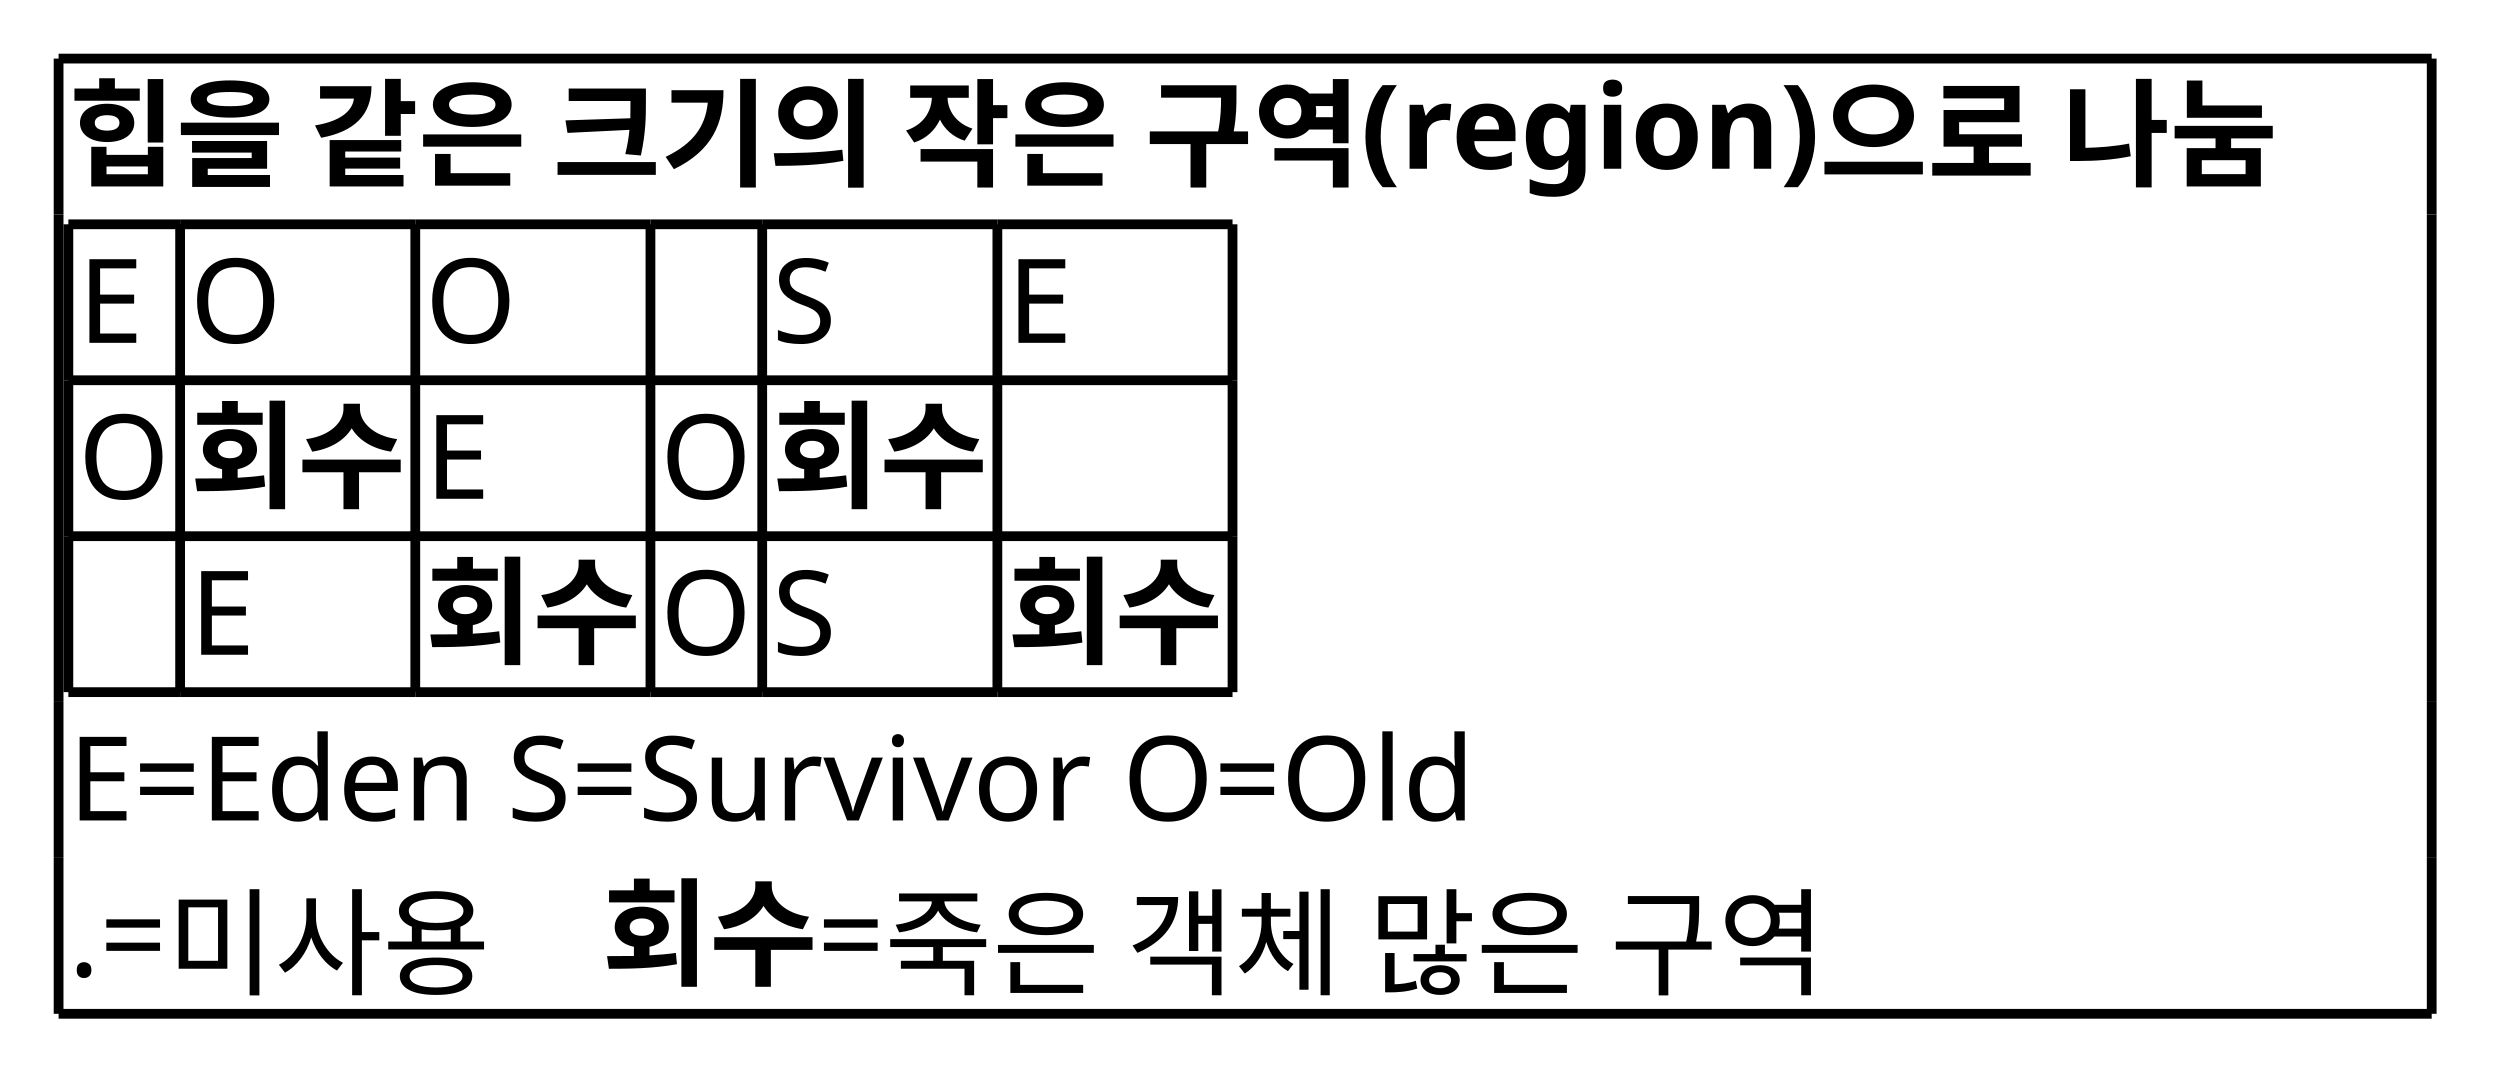
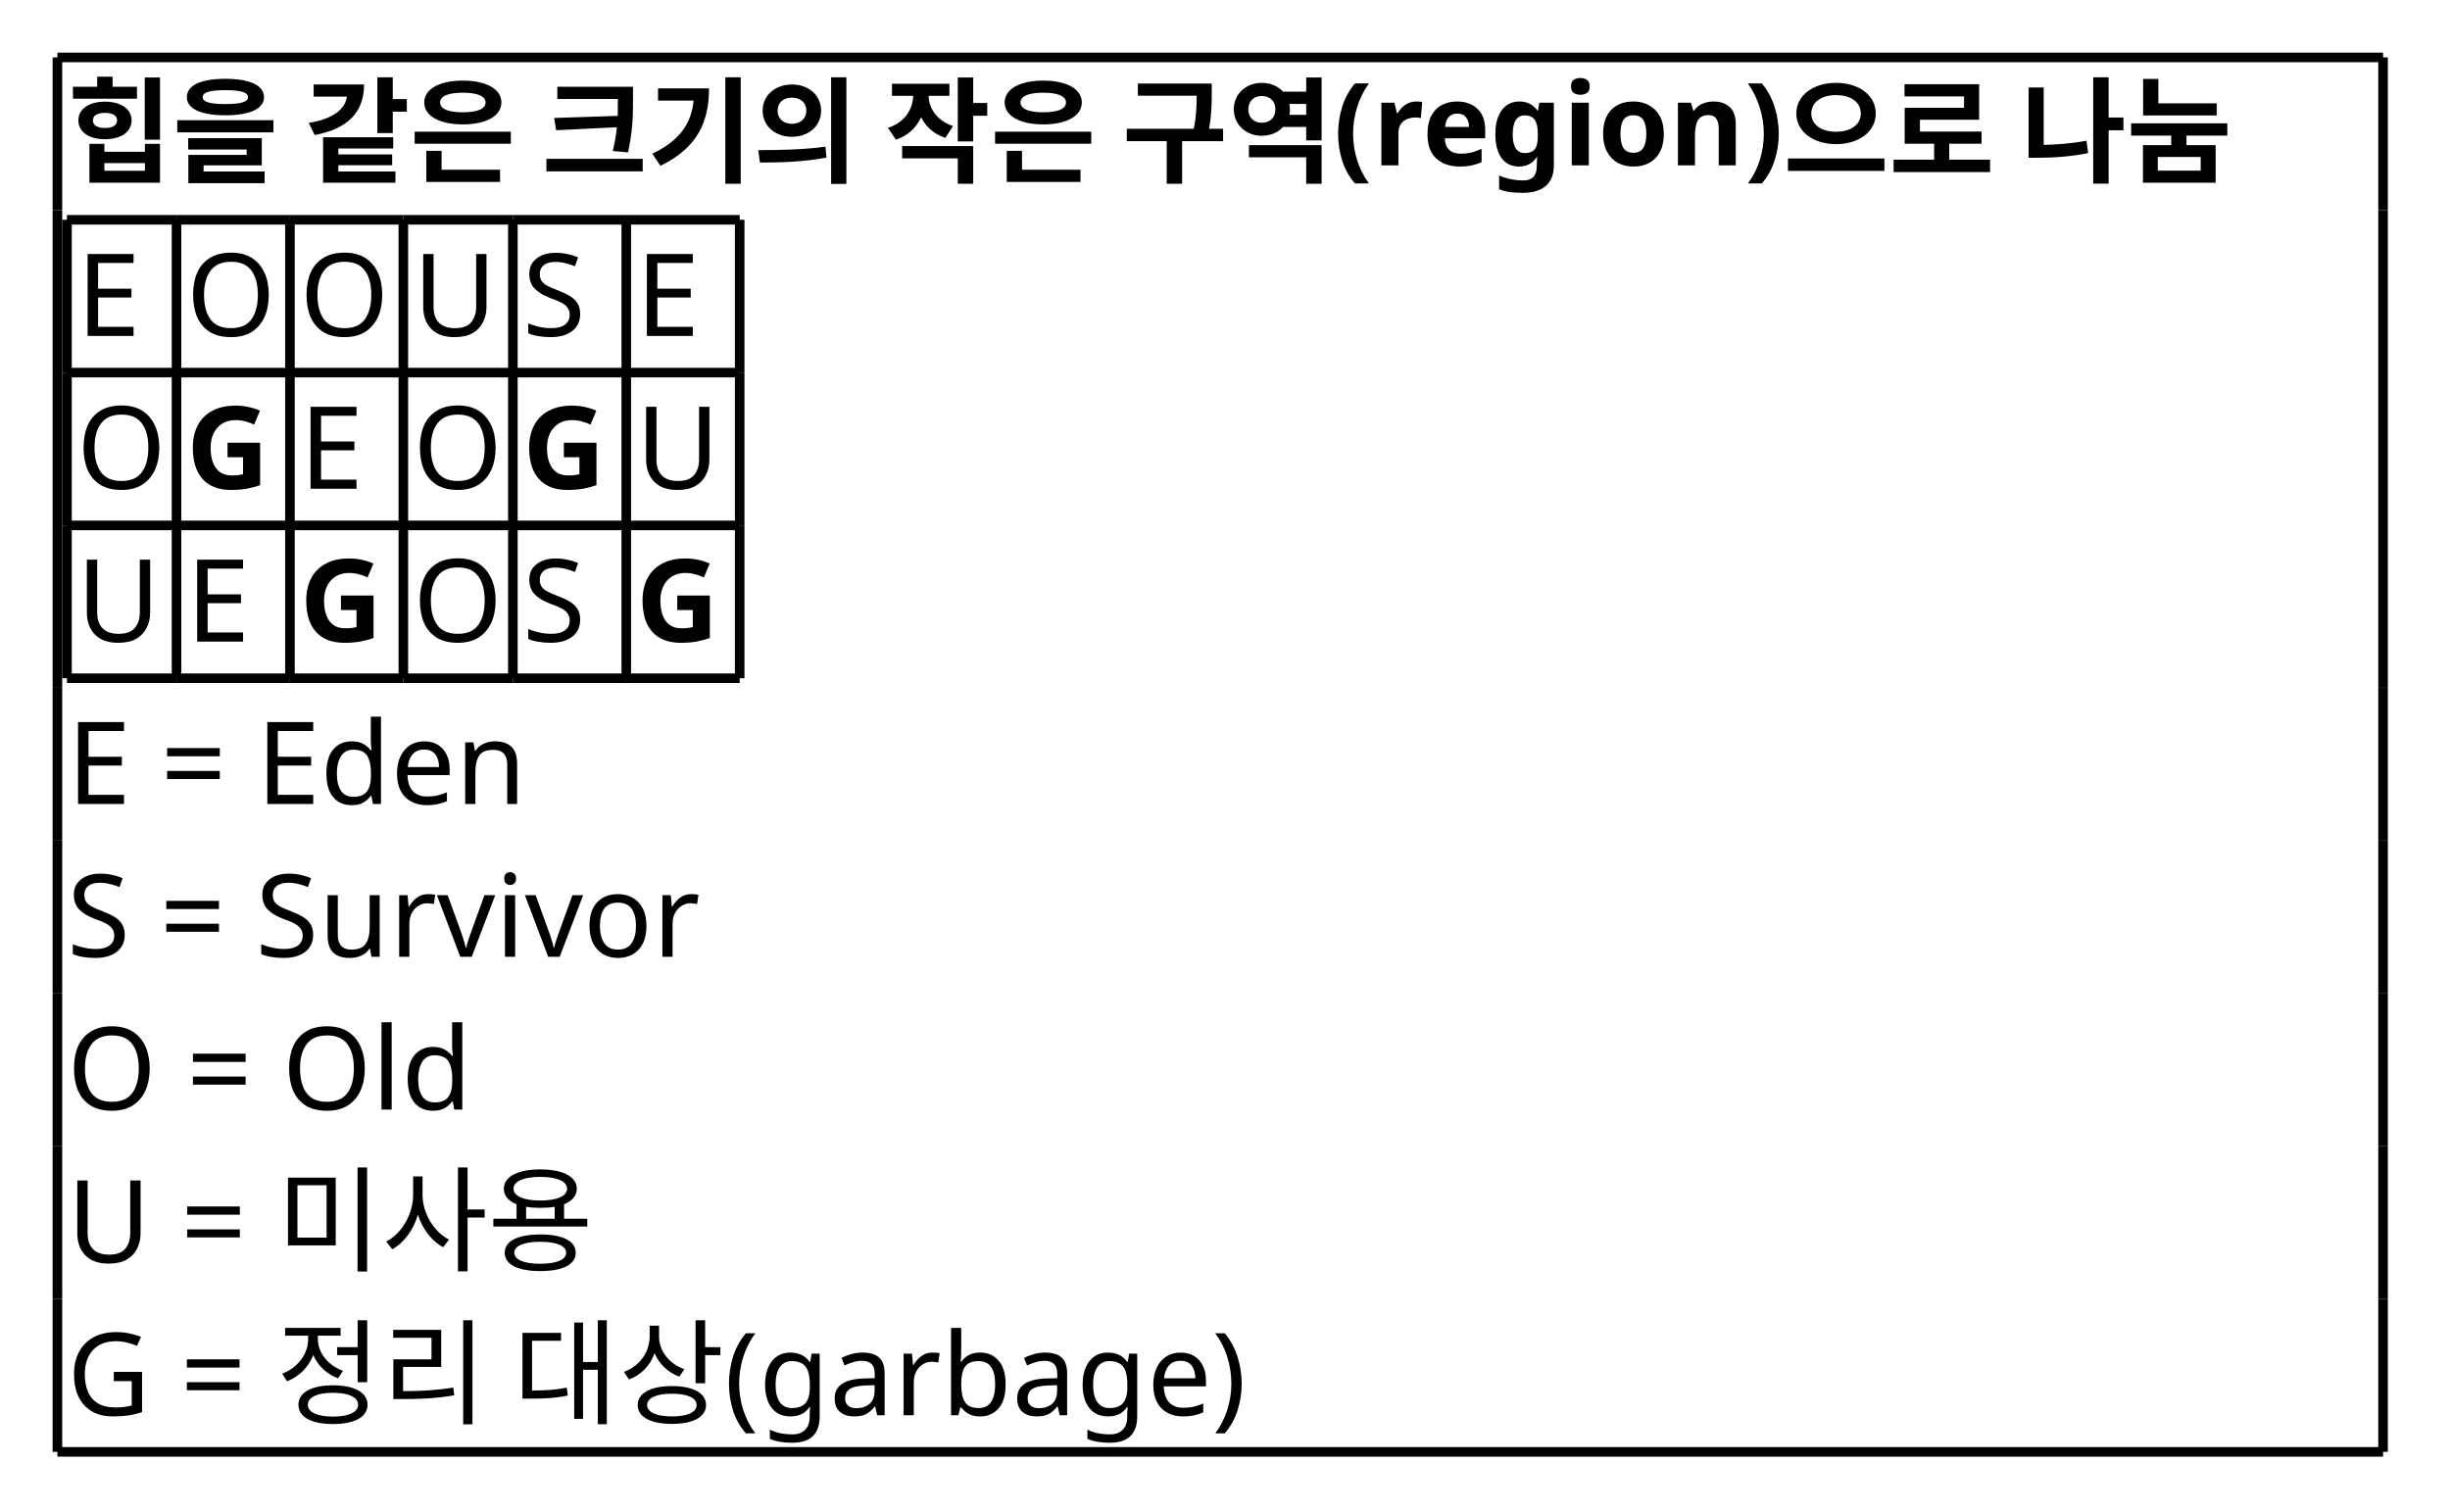
- <svg xmlns="http://www.w3.org/2000/svg" version="1.1" data-diagram-type="SALT" style="width:256px;height:110px;background:#FFFFFF;" width="256px" height="110px" viewBox="0 0 256 110" zoomAndPan="magnify" preserveAspectRatio="none" contentStyleType="text/css">
+ <svg xmlns="http://www.w3.org/2000/svg" version="1.1" data-diagram-type="SALT" style="width:256px;height:158px;background:#FFFFFF;" width="256px" height="158px" viewBox="0 0 256 158" zoomAndPan="magnify" preserveAspectRatio="none" contentStyleType="text/css">
  <defs />
  <g font-family="sans-serif" lengthAdjust="spacing">
    <text x="7" y="18.139" fill="#000" font-size="12" textLength="241.006" font-weight="700">힙을 같은 크기의 작은 구역(region)으로 나눔</text>
    <text x="8" y="35.107" fill="#000" font-size="12">E</text>
    <text x="19.445" y="35.107" fill="#000" font-size="12">O</text>
-     <text x="43.525" y="35.107" fill="#000" font-size="12">O</text>
-     <text x="79.051" y="35.107" fill="#000" font-size="12">S</text>
-     <text x="103.131" y="35.107" fill="#000" font-size="12">E</text>
+     <text x="31.295" y="35.107" fill="#000" font-size="12">O</text>
+     <text x="43.145" y="35.107" fill="#000" font-size="12">U</text>
+     <text x="54.59" y="35.107" fill="#000" font-size="12">S</text>
+     <text x="66.439" y="35.107" fill="#000" font-size="12">E</text>
    <text x="8" y="51.076" fill="#000" font-size="12">O</text>
-     <text x="19.445" y="51.076" fill="#000" font-size="12" textLength="22.08" font-weight="700">회수</text>
-     <text x="43.525" y="51.076" fill="#000" font-size="12">E</text>
-     <text x="67.606" y="51.076" fill="#000" font-size="12">O</text>
-     <text x="79.051" y="51.076" fill="#000" font-size="12" textLength="22.08" font-weight="700">회수</text>
+     <text x="19.445" y="51.076" fill="#000" font-size="12" font-weight="700">G</text>
+     <text x="31.295" y="51.076" fill="#000" font-size="12">E</text>
+     <text x="43.145" y="51.076" fill="#000" font-size="12">O</text>
+     <text x="54.59" y="51.076" fill="#000" font-size="12" font-weight="700">G</text>
+     <text x="66.439" y="51.076" fill="#000" font-size="12">U</text>
+     <text x="8" y="67.045" fill="#000" font-size="12">U</text>
    <text x="19.445" y="67.045" fill="#000" font-size="12">E</text>
-     <text x="43.525" y="67.045" fill="#000" font-size="12" textLength="22.08" font-weight="700">회수</text>
-     <text x="67.606" y="67.045" fill="#000" font-size="12">O</text>
-     <text x="79.051" y="67.045" fill="#000" font-size="12">S</text>
-     <text x="103.131" y="67.045" fill="#000" font-size="12" textLength="22.08" font-weight="700">회수</text>
+     <text x="31.295" y="67.045" fill="#000" font-size="12" font-weight="700">G</text>
+     <text x="43.145" y="67.045" fill="#000" font-size="12">O</text>
+     <text x="54.59" y="67.045" fill="#000" font-size="12">S</text>
+     <text x="66.439" y="67.045" fill="#000" font-size="12" font-weight="700">G</text>
    <line x1="7" y1="22.969" x2="18.445" y2="22.969" style="stroke:#000;stroke-width:1;" />
-     <line x1="42.525" y1="54.906" x2="66.606" y2="54.906" style="stroke:#000;stroke-width:1;" />
-     <line x1="18.445" y1="22.969" x2="42.525" y2="22.969" style="stroke:#000;stroke-width:1;" />
-     <line x1="66.606" y1="54.906" x2="78.051" y2="54.906" style="stroke:#000;stroke-width:1;" />
-     <line x1="42.525" y1="22.969" x2="66.606" y2="22.969" style="stroke:#000;stroke-width:1;" />
-     <line x1="78.051" y1="54.906" x2="102.131" y2="54.906" style="stroke:#000;stroke-width:1;" />
-     <line x1="66.606" y1="22.969" x2="78.051" y2="22.969" style="stroke:#000;stroke-width:1;" />
-     <line x1="102.131" y1="54.906" x2="126.211" y2="54.906" style="stroke:#000;stroke-width:1;" />
-     <line x1="78.051" y1="22.969" x2="102.131" y2="22.969" style="stroke:#000;stroke-width:1;" />
-     <line x1="102.131" y1="22.969" x2="126.211" y2="22.969" style="stroke:#000;stroke-width:1;" />
+     <line x1="30.295" y1="54.906" x2="42.145" y2="54.906" style="stroke:#000;stroke-width:1;" />
+     <line x1="18.445" y1="22.969" x2="30.295" y2="22.969" style="stroke:#000;stroke-width:1;" />
+     <line x1="42.145" y1="54.906" x2="53.59" y2="54.906" style="stroke:#000;stroke-width:1;" />
+     <line x1="30.295" y1="22.969" x2="42.145" y2="22.969" style="stroke:#000;stroke-width:1;" />
+     <line x1="53.59" y1="54.906" x2="65.439" y2="54.906" style="stroke:#000;stroke-width:1;" />
+     <line x1="42.145" y1="22.969" x2="53.59" y2="22.969" style="stroke:#000;stroke-width:1;" />
+     <line x1="65.439" y1="54.906" x2="77.289" y2="54.906" style="stroke:#000;stroke-width:1;" />
+     <line x1="53.59" y1="22.969" x2="65.439" y2="22.969" style="stroke:#000;stroke-width:1;" />
+     <line x1="65.439" y1="22.969" x2="77.289" y2="22.969" style="stroke:#000;stroke-width:1;" />
    <line x1="7" y1="70.875" x2="18.445" y2="70.875" style="stroke:#000;stroke-width:1;" />
-     <line x1="18.445" y1="70.875" x2="42.525" y2="70.875" style="stroke:#000;stroke-width:1;" />
-     <line x1="42.525" y1="70.875" x2="66.606" y2="70.875" style="stroke:#000;stroke-width:1;" />
+     <line x1="18.445" y1="70.875" x2="30.295" y2="70.875" style="stroke:#000;stroke-width:1;" />
+     <line x1="30.295" y1="70.875" x2="42.145" y2="70.875" style="stroke:#000;stroke-width:1;" />
    <line x1="7" y1="38.938" x2="18.445" y2="38.938" style="stroke:#000;stroke-width:1;" />
-     <line x1="66.606" y1="70.875" x2="78.051" y2="70.875" style="stroke:#000;stroke-width:1;" />
-     <line x1="18.445" y1="38.938" x2="42.525" y2="38.938" style="stroke:#000;stroke-width:1;" />
-     <line x1="78.051" y1="70.875" x2="102.131" y2="70.875" style="stroke:#000;stroke-width:1;" />
-     <line x1="42.525" y1="38.938" x2="66.606" y2="38.938" style="stroke:#000;stroke-width:1;" />
-     <line x1="102.131" y1="70.875" x2="126.211" y2="70.875" style="stroke:#000;stroke-width:1;" />
-     <line x1="66.606" y1="38.938" x2="78.051" y2="38.938" style="stroke:#000;stroke-width:1;" />
-     <line x1="78.051" y1="38.938" x2="102.131" y2="38.938" style="stroke:#000;stroke-width:1;" />
-     <line x1="102.131" y1="38.938" x2="126.211" y2="38.938" style="stroke:#000;stroke-width:1;" />
+     <line x1="42.145" y1="70.875" x2="53.59" y2="70.875" style="stroke:#000;stroke-width:1;" />
+     <line x1="18.445" y1="38.938" x2="30.295" y2="38.938" style="stroke:#000;stroke-width:1;" />
+     <line x1="53.59" y1="70.875" x2="65.439" y2="70.875" style="stroke:#000;stroke-width:1;" />
+     <line x1="30.295" y1="38.938" x2="42.145" y2="38.938" style="stroke:#000;stroke-width:1;" />
+     <line x1="65.439" y1="70.875" x2="77.289" y2="70.875" style="stroke:#000;stroke-width:1;" />
+     <line x1="42.145" y1="38.938" x2="53.59" y2="38.938" style="stroke:#000;stroke-width:1;" />
+     <line x1="53.59" y1="38.938" x2="65.439" y2="38.938" style="stroke:#000;stroke-width:1;" />
+     <line x1="65.439" y1="38.938" x2="77.289" y2="38.938" style="stroke:#000;stroke-width:1;" />
    <line x1="7" y1="54.906" x2="18.445" y2="54.906" style="stroke:#000;stroke-width:1;" />
-     <line x1="18.445" y1="54.906" x2="42.525" y2="54.906" style="stroke:#000;stroke-width:1;" />
+     <line x1="18.445" y1="54.906" x2="30.295" y2="54.906" style="stroke:#000;stroke-width:1;" />
    <line x1="7" y1="22.969" x2="7" y2="38.938" style="stroke:#000;stroke-width:1;" />
-     <line x1="42.525" y1="54.906" x2="42.525" y2="70.875" style="stroke:#000;stroke-width:1;" />
+     <line x1="30.295" y1="54.906" x2="30.295" y2="70.875" style="stroke:#000;stroke-width:1;" />
    <line x1="18.445" y1="22.969" x2="18.445" y2="38.938" style="stroke:#000;stroke-width:1;" />
-     <line x1="66.606" y1="54.906" x2="66.606" y2="70.875" style="stroke:#000;stroke-width:1;" />
-     <line x1="42.525" y1="22.969" x2="42.525" y2="38.938" style="stroke:#000;stroke-width:1;" />
-     <line x1="78.051" y1="54.906" x2="78.051" y2="70.875" style="stroke:#000;stroke-width:1;" />
-     <line x1="66.606" y1="22.969" x2="66.606" y2="38.938" style="stroke:#000;stroke-width:1;" />
-     <line x1="102.131" y1="54.906" x2="102.131" y2="70.875" style="stroke:#000;stroke-width:1;" />
-     <line x1="126.211" y1="54.906" x2="126.211" y2="70.875" style="stroke:#000;stroke-width:1;" />
-     <line x1="78.051" y1="22.969" x2="78.051" y2="38.938" style="stroke:#000;stroke-width:1;" />
-     <line x1="102.131" y1="22.969" x2="102.131" y2="38.938" style="stroke:#000;stroke-width:1;" />
-     <line x1="126.211" y1="22.969" x2="126.211" y2="38.938" style="stroke:#000;stroke-width:1;" />
+     <line x1="42.145" y1="54.906" x2="42.145" y2="70.875" style="stroke:#000;stroke-width:1;" />
+     <line x1="30.295" y1="22.969" x2="30.295" y2="38.938" style="stroke:#000;stroke-width:1;" />
+     <line x1="53.59" y1="54.906" x2="53.59" y2="70.875" style="stroke:#000;stroke-width:1;" />
+     <line x1="42.145" y1="22.969" x2="42.145" y2="38.938" style="stroke:#000;stroke-width:1;" />
+     <line x1="65.439" y1="54.906" x2="65.439" y2="70.875" style="stroke:#000;stroke-width:1;" />
+     <line x1="77.289" y1="54.906" x2="77.289" y2="70.875" style="stroke:#000;stroke-width:1;" />
+     <line x1="53.59" y1="22.969" x2="53.59" y2="38.938" style="stroke:#000;stroke-width:1;" />
+     <line x1="65.439" y1="22.969" x2="65.439" y2="38.938" style="stroke:#000;stroke-width:1;" />
+     <line x1="77.289" y1="22.969" x2="77.289" y2="38.938" style="stroke:#000;stroke-width:1;" />
    <line x1="7" y1="38.938" x2="7" y2="54.906" style="stroke:#000;stroke-width:1;" />
    <line x1="18.445" y1="38.938" x2="18.445" y2="54.906" style="stroke:#000;stroke-width:1;" />
-     <line x1="42.525" y1="38.938" x2="42.525" y2="54.906" style="stroke:#000;stroke-width:1;" />
-     <line x1="66.606" y1="38.938" x2="66.606" y2="54.906" style="stroke:#000;stroke-width:1;" />
-     <line x1="78.051" y1="38.938" x2="78.051" y2="54.906" style="stroke:#000;stroke-width:1;" />
-     <line x1="102.131" y1="38.938" x2="102.131" y2="54.906" style="stroke:#000;stroke-width:1;" />
-     <line x1="126.211" y1="38.938" x2="126.211" y2="54.906" style="stroke:#000;stroke-width:1;" />
+     <line x1="30.295" y1="38.938" x2="30.295" y2="54.906" style="stroke:#000;stroke-width:1;" />
+     <line x1="42.145" y1="38.938" x2="42.145" y2="54.906" style="stroke:#000;stroke-width:1;" />
+     <line x1="53.59" y1="38.938" x2="53.59" y2="54.906" style="stroke:#000;stroke-width:1;" />
+     <line x1="65.439" y1="38.938" x2="65.439" y2="54.906" style="stroke:#000;stroke-width:1;" />
+     <line x1="77.289" y1="38.938" x2="77.289" y2="54.906" style="stroke:#000;stroke-width:1;" />
    <line x1="7" y1="54.906" x2="7" y2="70.875" style="stroke:#000;stroke-width:1;" />
    <line x1="18.445" y1="54.906" x2="18.445" y2="70.875" style="stroke:#000;stroke-width:1;" />
-     <text x="7" y="84.014" fill="#000" font-size="12" textLength="170.619">E=Eden  S=Survivor  O=Old</text>
-     <text x="7" y="99.982" fill="#000" font-size="12" textLength="46.989">.=미사용</text>
-     <text x="61.618" y="99.982" fill="#000" font-size="12" textLength="22.08" font-weight="700">회수</text>
-     <text x="83.698" y="99.982" fill="#000" font-size="12" textLength="109.819">=죽은 객체 많은 구역</text>
+     <text x="7" y="84.014" fill="#000" font-size="12" textLength="55.453">E = Eden</text>
+     <text x="7" y="99.982" fill="#000" font-size="12" textLength="75.27">S = Survivor</text>
+     <text x="7" y="115.951" fill="#000" font-size="12" textLength="47.525">O = Old</text>
+     <text x="7" y="131.92" fill="#000" font-size="12" textLength="59.587">U = 미사용</text>
+     <text x="7" y="147.889" fill="#000" font-size="12" textLength="134.195">G = 정리 대상(garbage)</text>
    <line x1="6" y1="6" x2="249.006" y2="6" style="stroke:#000;stroke-width:1;" />
-     <line x1="6" y1="103.813" x2="249.006" y2="103.813" style="stroke:#000;stroke-width:1;" />
+     <line x1="6" y1="151.719" x2="249.006" y2="151.719" style="stroke:#000;stroke-width:1;" />
    <line x1="6" y1="6" x2="6" y2="21.969" style="stroke:#000;stroke-width:1;" />
-     <line x1="249.006" y1="21.969" x2="249.006" y2="71.875" style="stroke:#000;stroke-width:1;" />
    <line x1="249.006" y1="6" x2="249.006" y2="21.969" style="stroke:#000;stroke-width:1;" />
+     <line x1="6" y1="119.781" x2="6" y2="135.75" style="stroke:#000;stroke-width:1;" />
+     <line x1="249.006" y1="119.781" x2="249.006" y2="135.75" style="stroke:#000;stroke-width:1;" />
    <line x1="6" y1="87.844" x2="6" y2="103.813" style="stroke:#000;stroke-width:1;" />
-     <line x1="6" y1="71.875" x2="6" y2="87.844" style="stroke:#000;stroke-width:1;" />
    <line x1="249.006" y1="87.844" x2="249.006" y2="103.813" style="stroke:#000;stroke-width:1;" />
    <line x1="6" y1="21.969" x2="6" y2="71.875" style="stroke:#000;stroke-width:1;" />
+     <line x1="249.006" y1="21.969" x2="249.006" y2="71.875" style="stroke:#000;stroke-width:1;" />
+     <line x1="6" y1="135.75" x2="6" y2="151.719" style="stroke:#000;stroke-width:1;" />
+     <line x1="249.006" y1="135.75" x2="249.006" y2="151.719" style="stroke:#000;stroke-width:1;" />
+     <line x1="6" y1="103.813" x2="6" y2="119.781" style="stroke:#000;stroke-width:1;" />
+     <line x1="249.006" y1="103.813" x2="249.006" y2="119.781" style="stroke:#000;stroke-width:1;" />
+     <line x1="6" y1="71.875" x2="6" y2="87.844" style="stroke:#000;stroke-width:1;" />
    <line x1="249.006" y1="71.875" x2="249.006" y2="87.844" style="stroke:#000;stroke-width:1;" />
  </g>
</svg>
